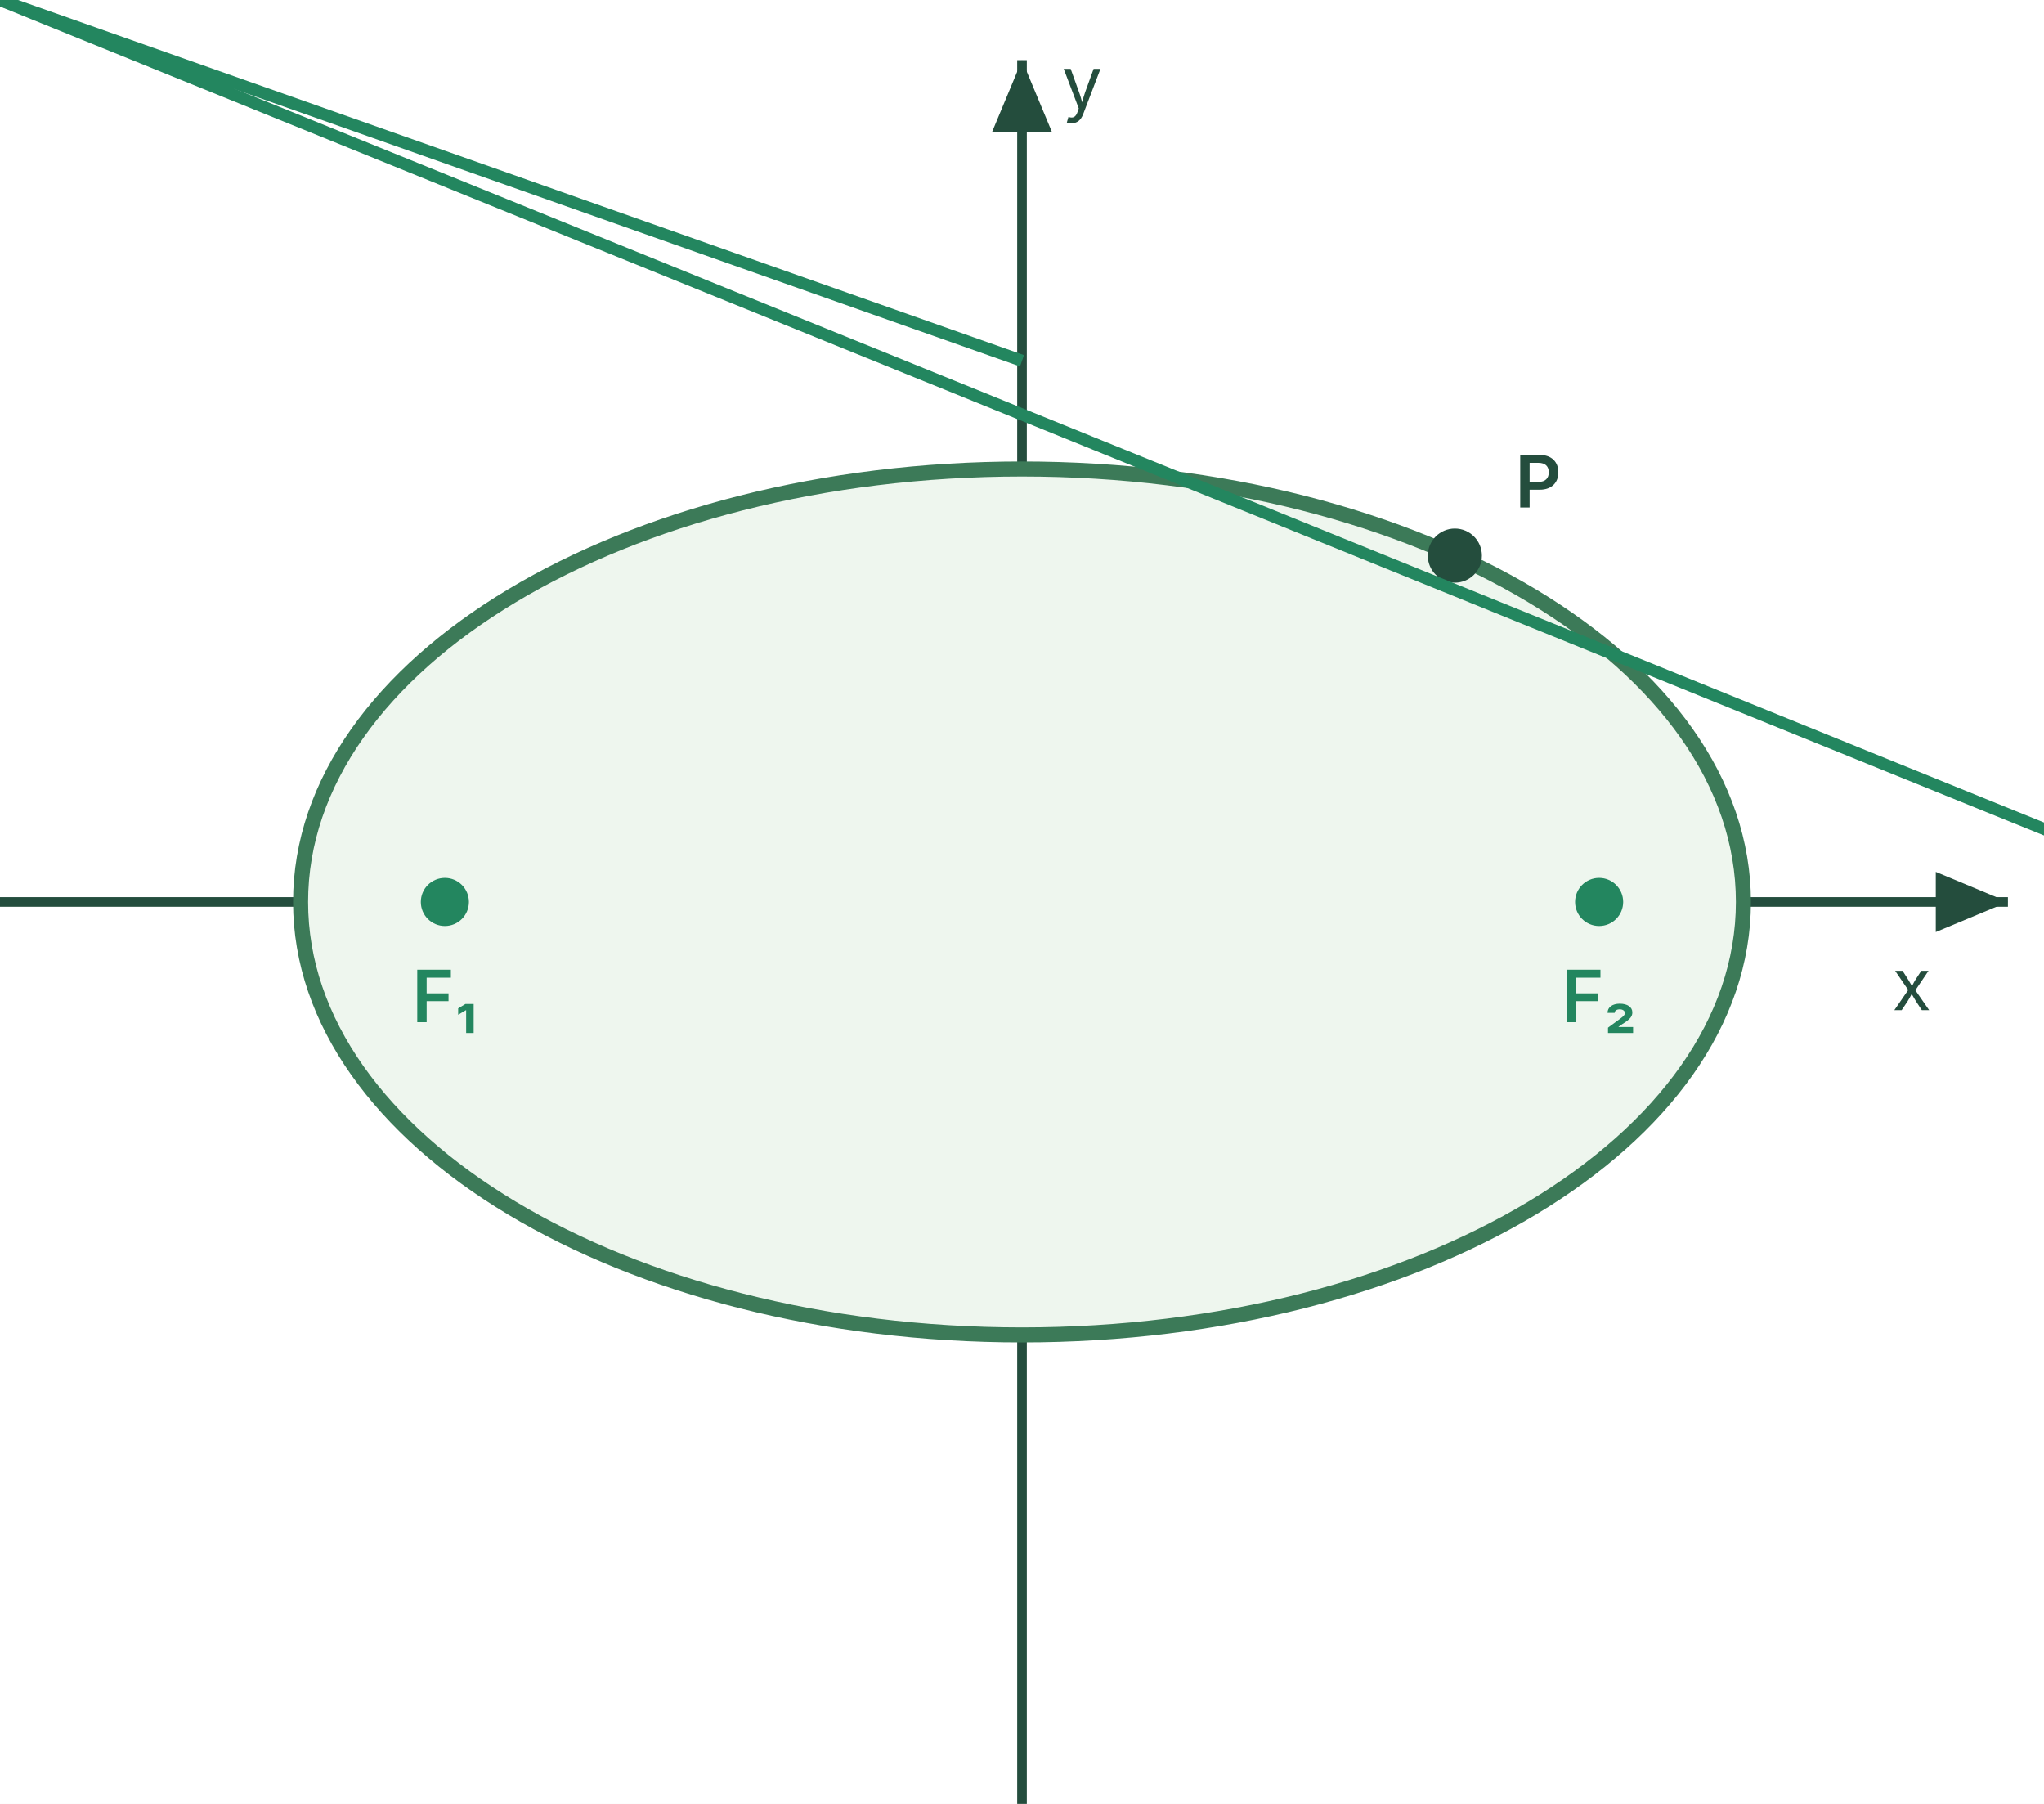
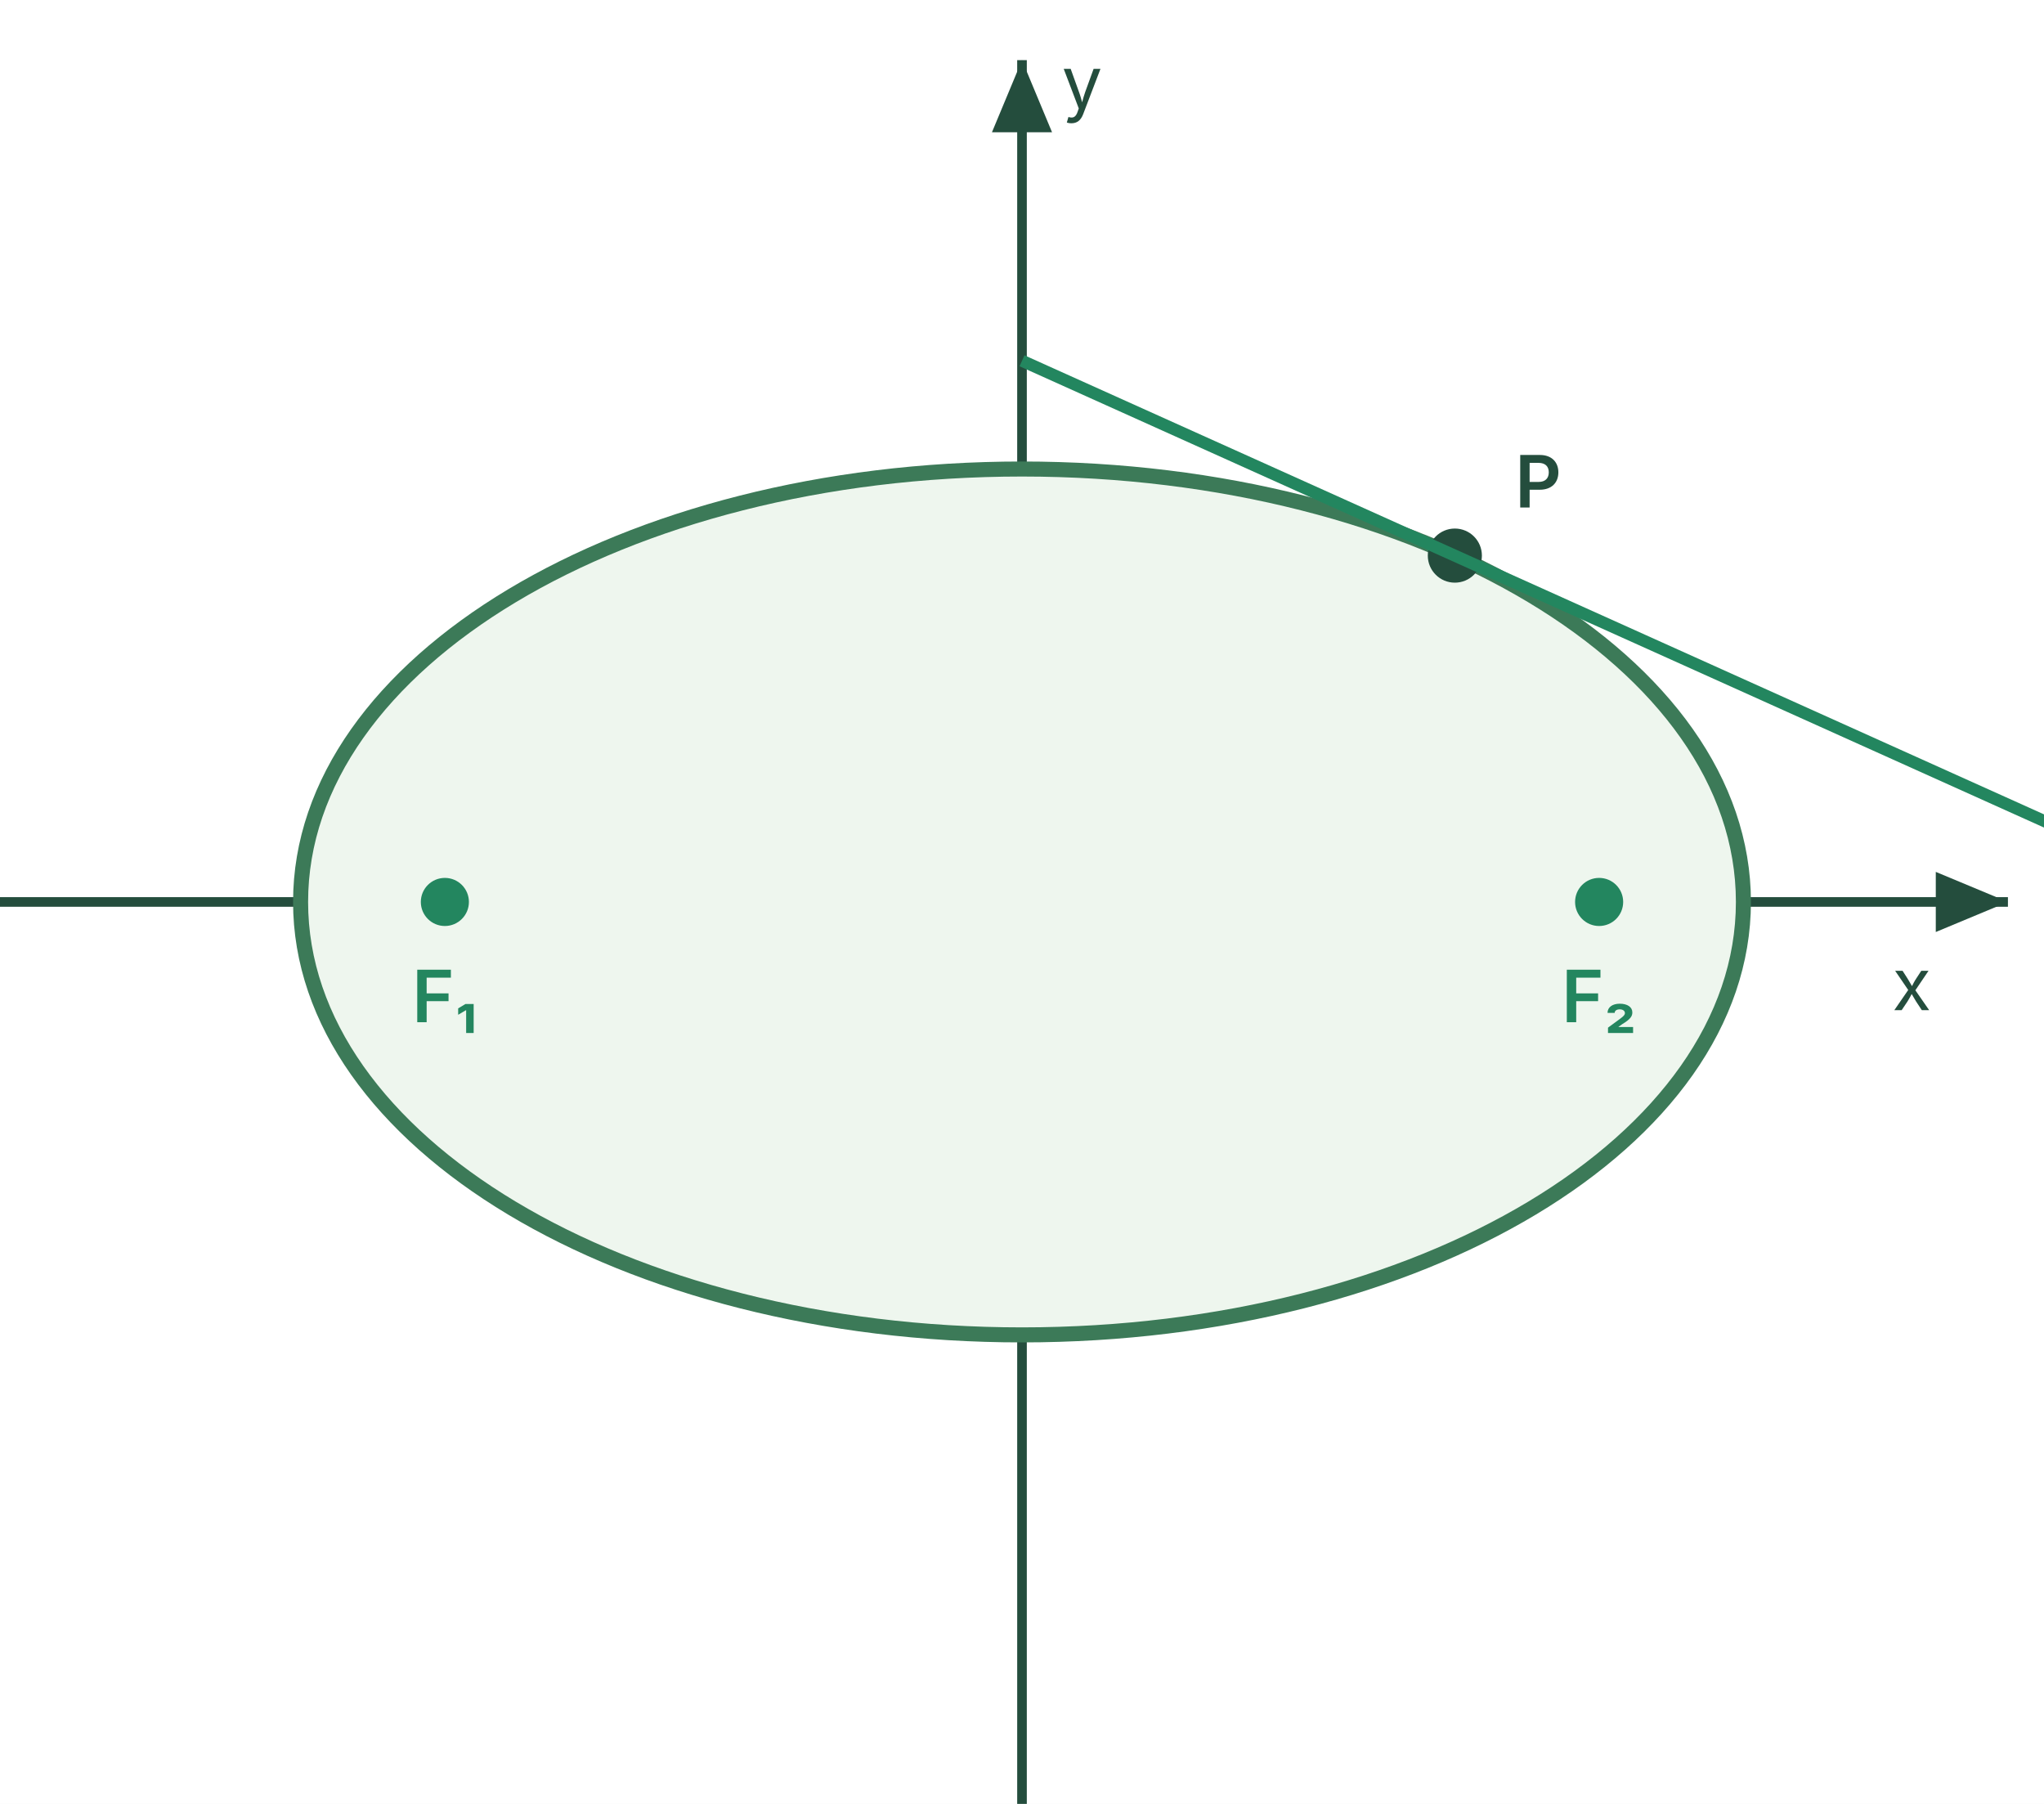
<svg xmlns="http://www.w3.org/2000/svg" viewBox="0 0 340 300" width="340" height="300" role="img">
  <rect width="340" height="300" fill="#ffffff" />
  <line x1="0" y1="150" x2="334" y2="150" stroke="#244d3d" stroke-width="1.6" />
  <line x1="170" y1="300" x2="170" y2="10" stroke="#244d3d" stroke-width="1.6" />
  <path d="M 334 150 L 322 145 L 322 155 Z" fill="#244d3d" />
  <path d="M 170 10 L 165 22 L 175 22 Z" fill="#244d3d" />
  <text x="318" y="168" font-family="Inter, 'Segoe UI', sans-serif" font-size="12" fill="#244d3d" text-anchor="middle">x</text>
  <text x="180" y="18" font-family="Inter, 'Segoe UI', sans-serif" font-size="12" fill="#244d3d" text-anchor="middle">y</text>
  <text x="158" y="166" font-family="Inter, 'Segoe UI', sans-serif" font-size="12" fill="#244d3d" text-anchor="middle" font-weight="600">O</text>
  <ellipse cx="170" cy="150" rx="120" ry="72" fill="#eef6ee" stroke="#3c7a58" stroke-width="2.5" />
  <circle cx="74.0" cy="150" r="4" fill="#23865f" />
  <text x="74" y="170" font-family="Inter, 'Segoe UI', sans-serif" font-size="12" fill="#23865f" text-anchor="middle" font-weight="600">F₁</text>
  <circle cx="266.0" cy="150" r="4" fill="#23865f" />
  <text x="266" y="170" font-family="Inter, 'Segoe UI', sans-serif" font-size="12" fill="#23865f" text-anchor="middle" font-weight="600">F₂</text>
  <circle cx="242.0" cy="92.4" r="4.5" fill="#244d3d" />
  <text x="252" y="84.4" font-family="Inter, 'Segoe UI', sans-serif" font-size="12" fill="#244d3d" text-anchor="start" font-weight="600">P</text>
-   <line x1="170" y1="60" x2="NaN" y2="NaN" stroke="#23865f" stroke-width="2" />
-   <line x1="369.92" y1="150" x2="NaN" y2="NaN" stroke="#23865f" stroke-width="2" />
+   <line x1="170" y1="60" x2="369.92" y2="150" stroke="#23865f" stroke-width="2" />
</svg>
